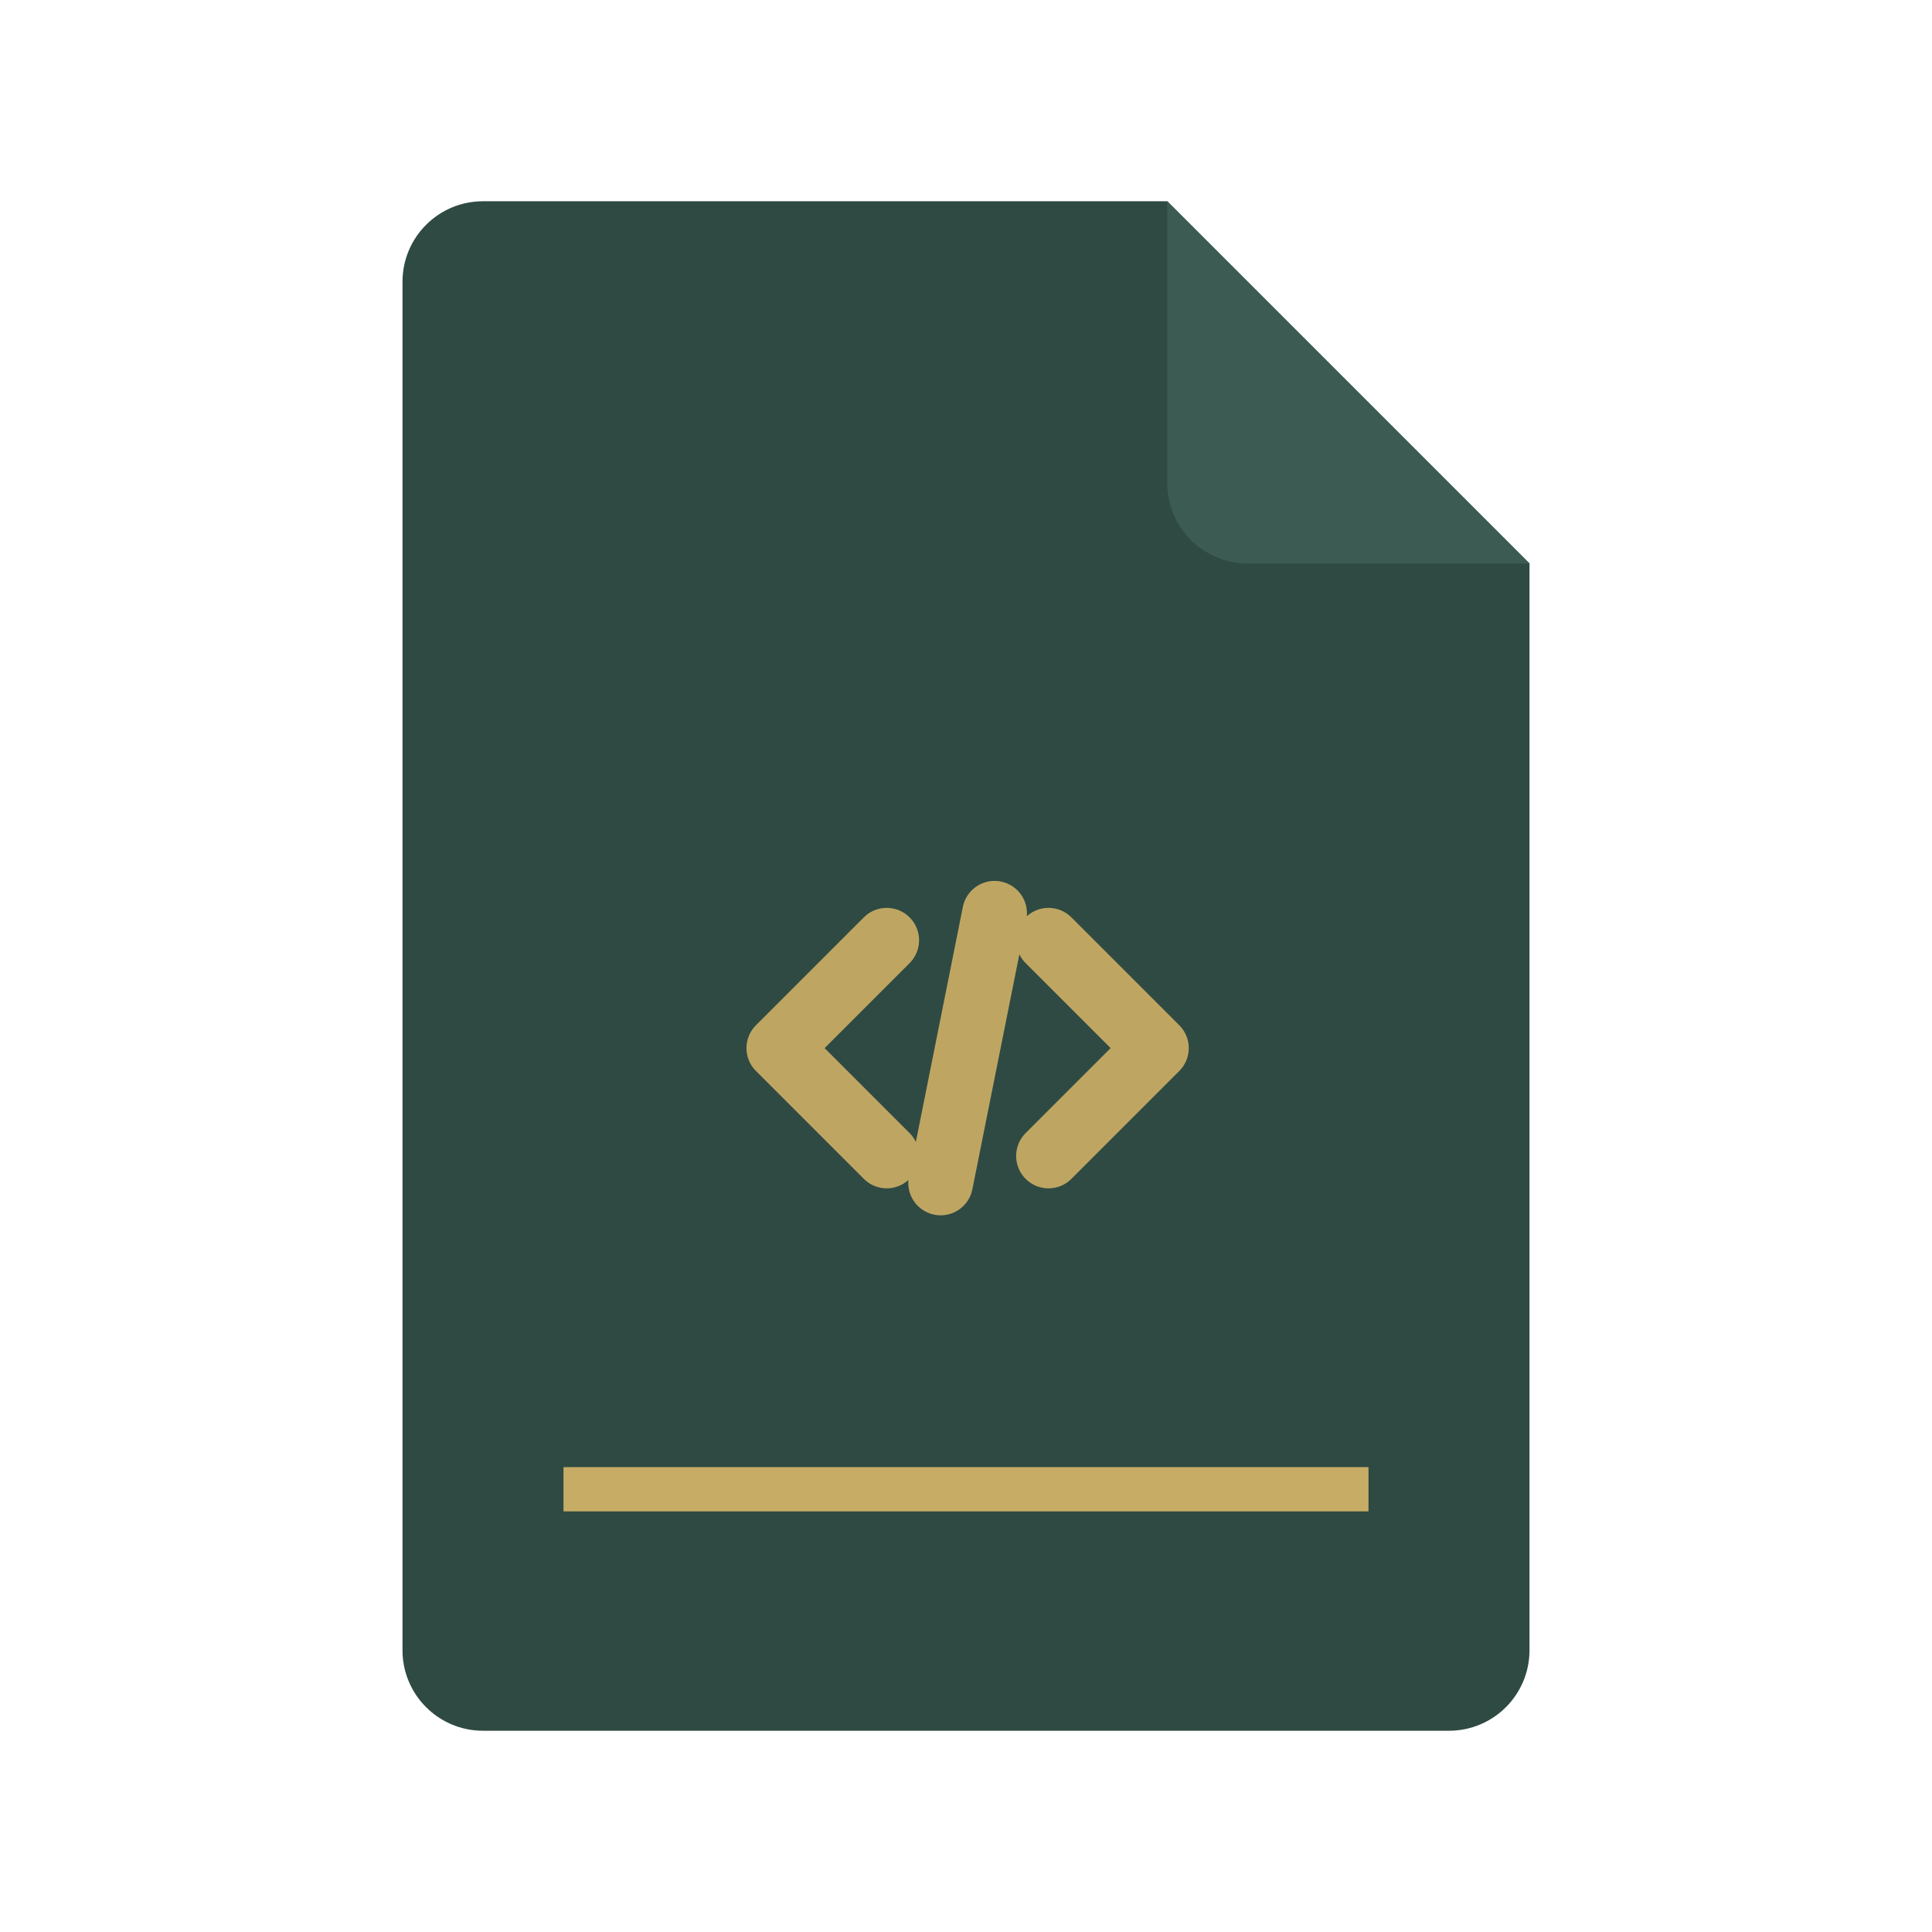
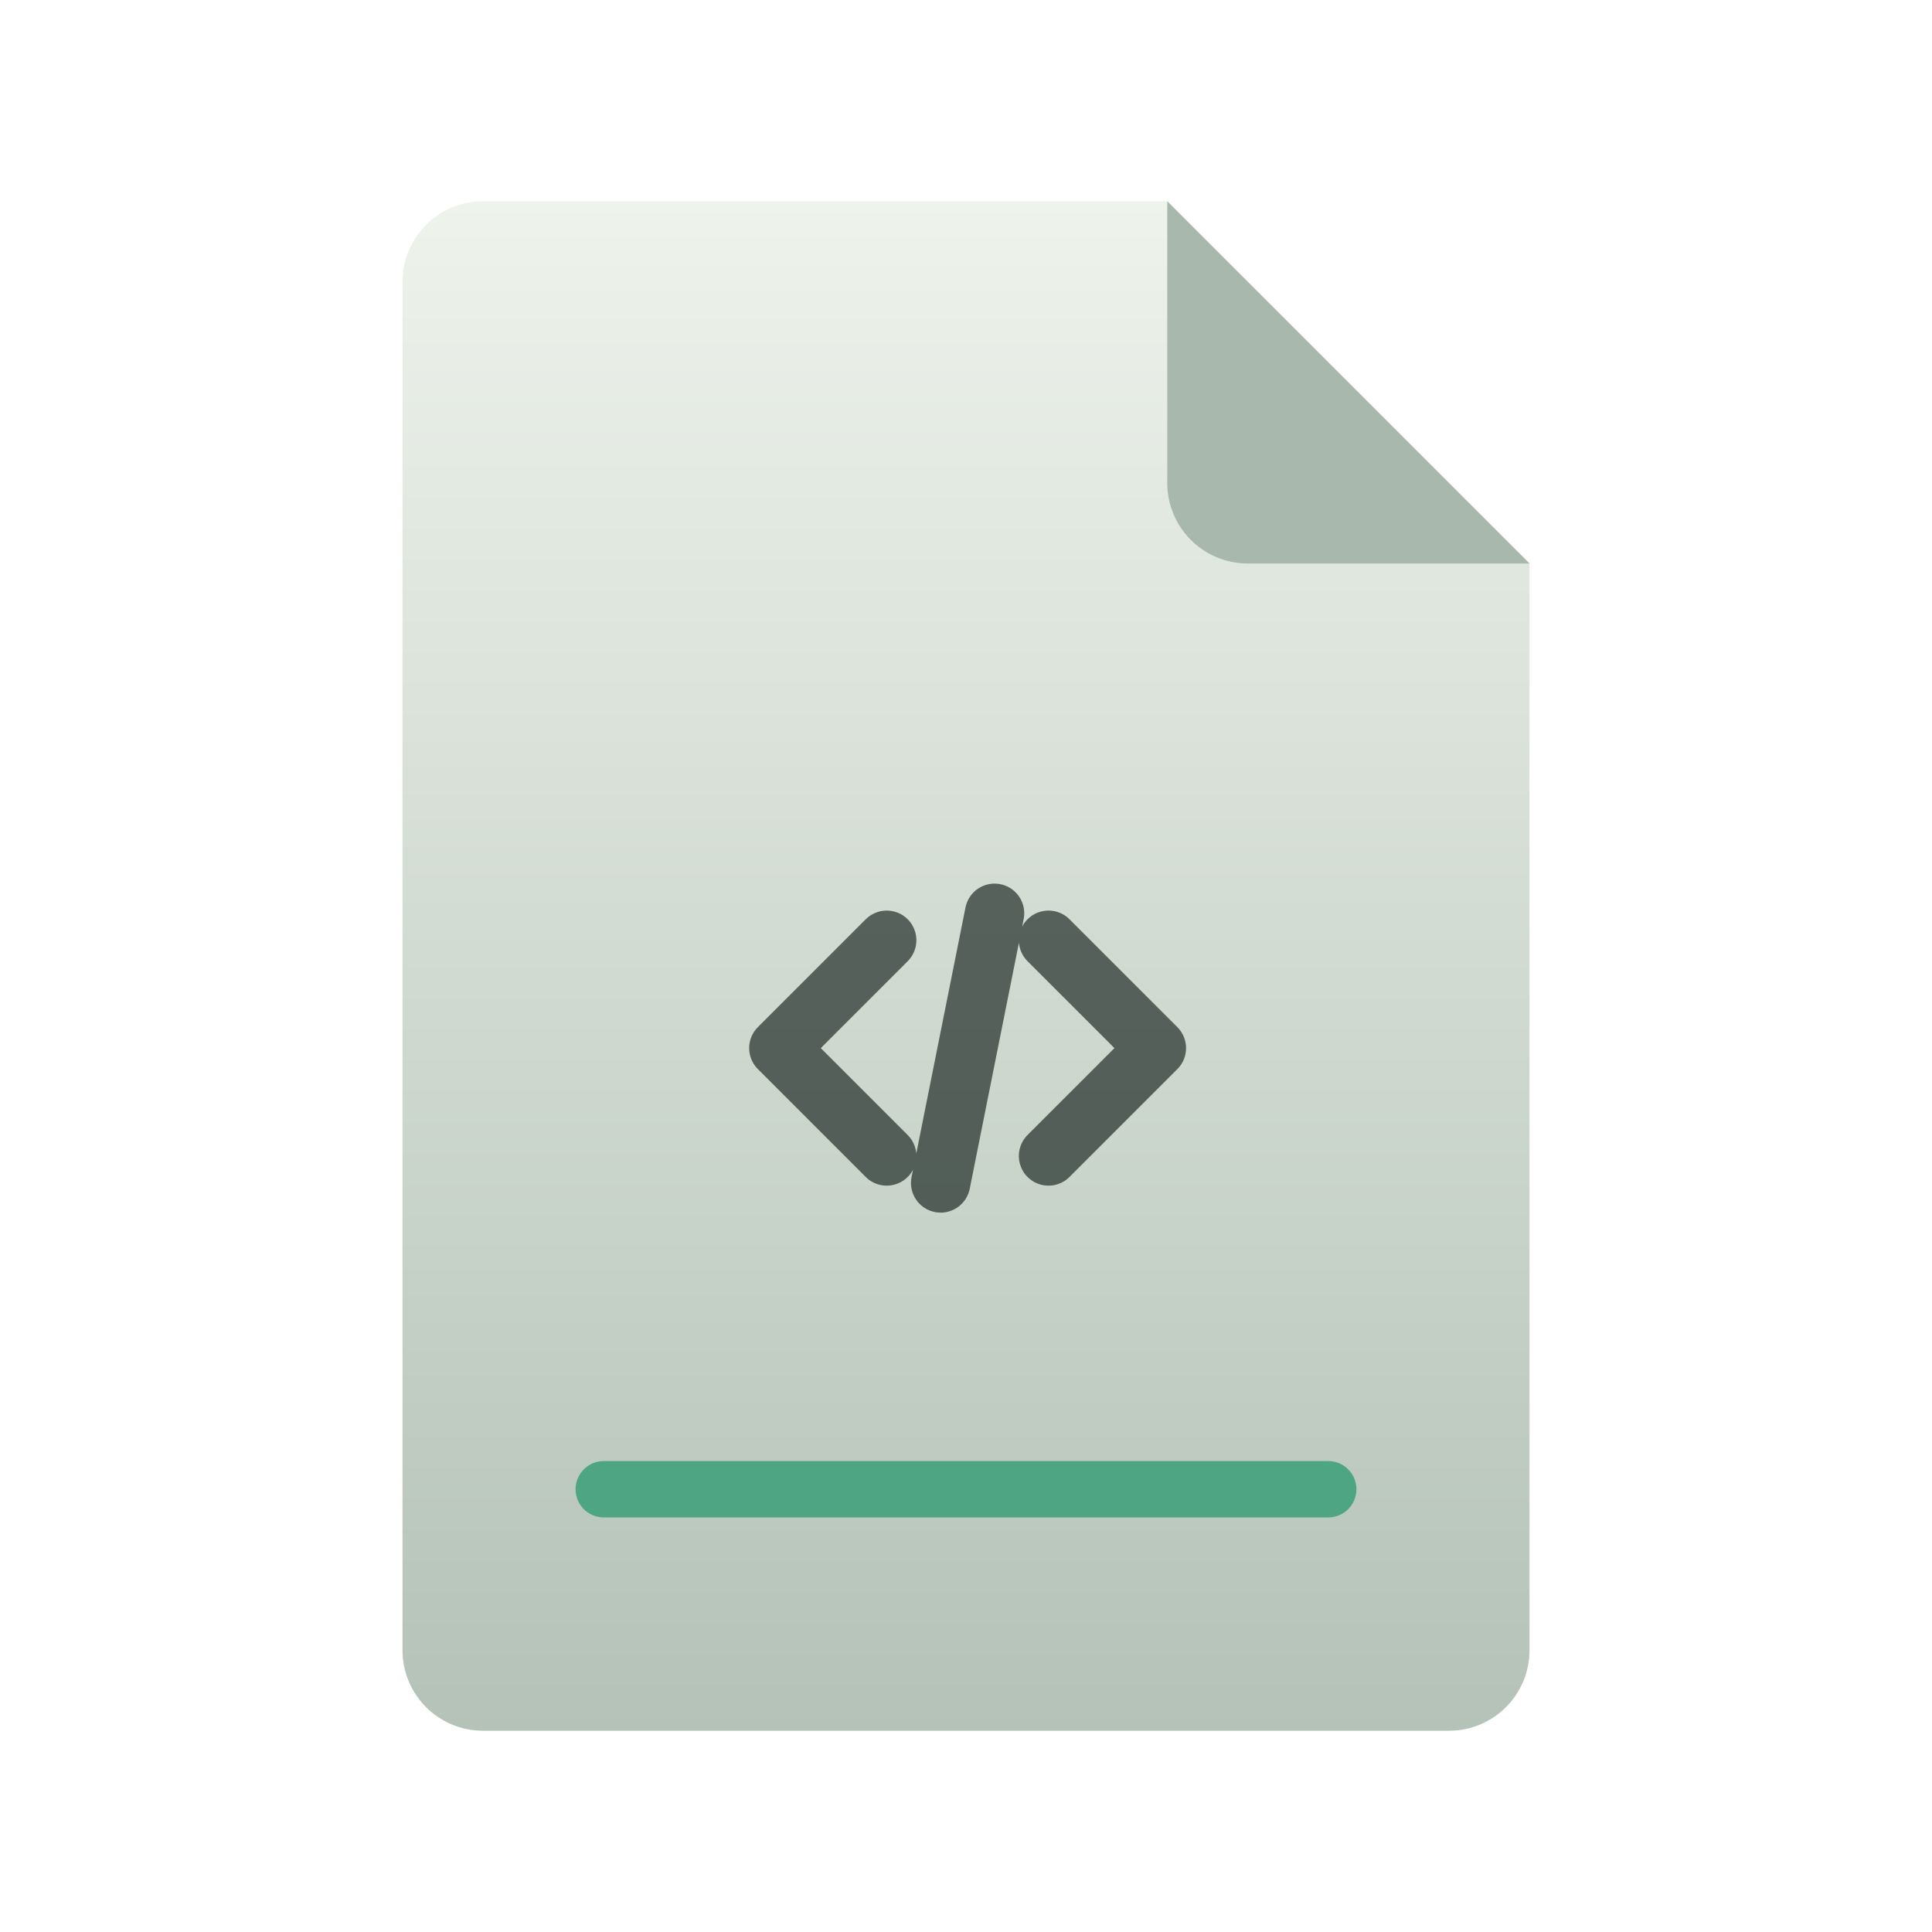
<svg xmlns="http://www.w3.org/2000/svg" width="48" height="48" viewBox="0 0 48 48">
-   <path d="M12 5h17l9 9v27a2 2 0 0 1-2 2H12a2 2 0 0 1-2-2V7a2 2 0 0 1 2-2z" fill="#2f4a43" />
-   <path d="M29 5v7a2 2 0 0 0 2 2h7z" fill="#3c5b53" />
-   <path d="M14 37h20" stroke="#e2bd6b" stroke-width="1.1" stroke-opacity=".85" />
-   <g transform="translate(16 18) scale(.67)" fill="none" stroke="#e2bd6b" stroke-opacity=".8" stroke-width="2.4" stroke-linecap="round" stroke-linejoin="round">
+   <defs>
+     <linearGradient id="m" x1="0" y1="0" x2="0" y2="1">
+       <stop offset="0" stop-color="#eef3ec" />
+       <stop offset="1" stop-color="#b4c2b7" />
+     </linearGradient>
+   </defs>
+   <path d="M12 5h17l9 9v27a2 2 0 0 1-2 2H12a2 2 0 0 1-2-2V7a2 2 0 0 1 2-2z" fill="url(#m)" />
+   <path d="M29 5v7a2 2 0 0 0 2 2h7z" fill="#a9b8ad" />
+   <path d="M15 37h18" stroke="#4ea584" stroke-width="1.4" stroke-linecap="round" />
+   <g transform="translate(16 18) scale(.67)" fill="none" stroke="#0b1513" stroke-opacity=".62" stroke-width="2.2" stroke-linecap="round" stroke-linejoin="round">
    <path d="M9 8l-4 4 4 4M15 8l4 4-4 4M13 7l-2 10" />
  </g>
</svg>
